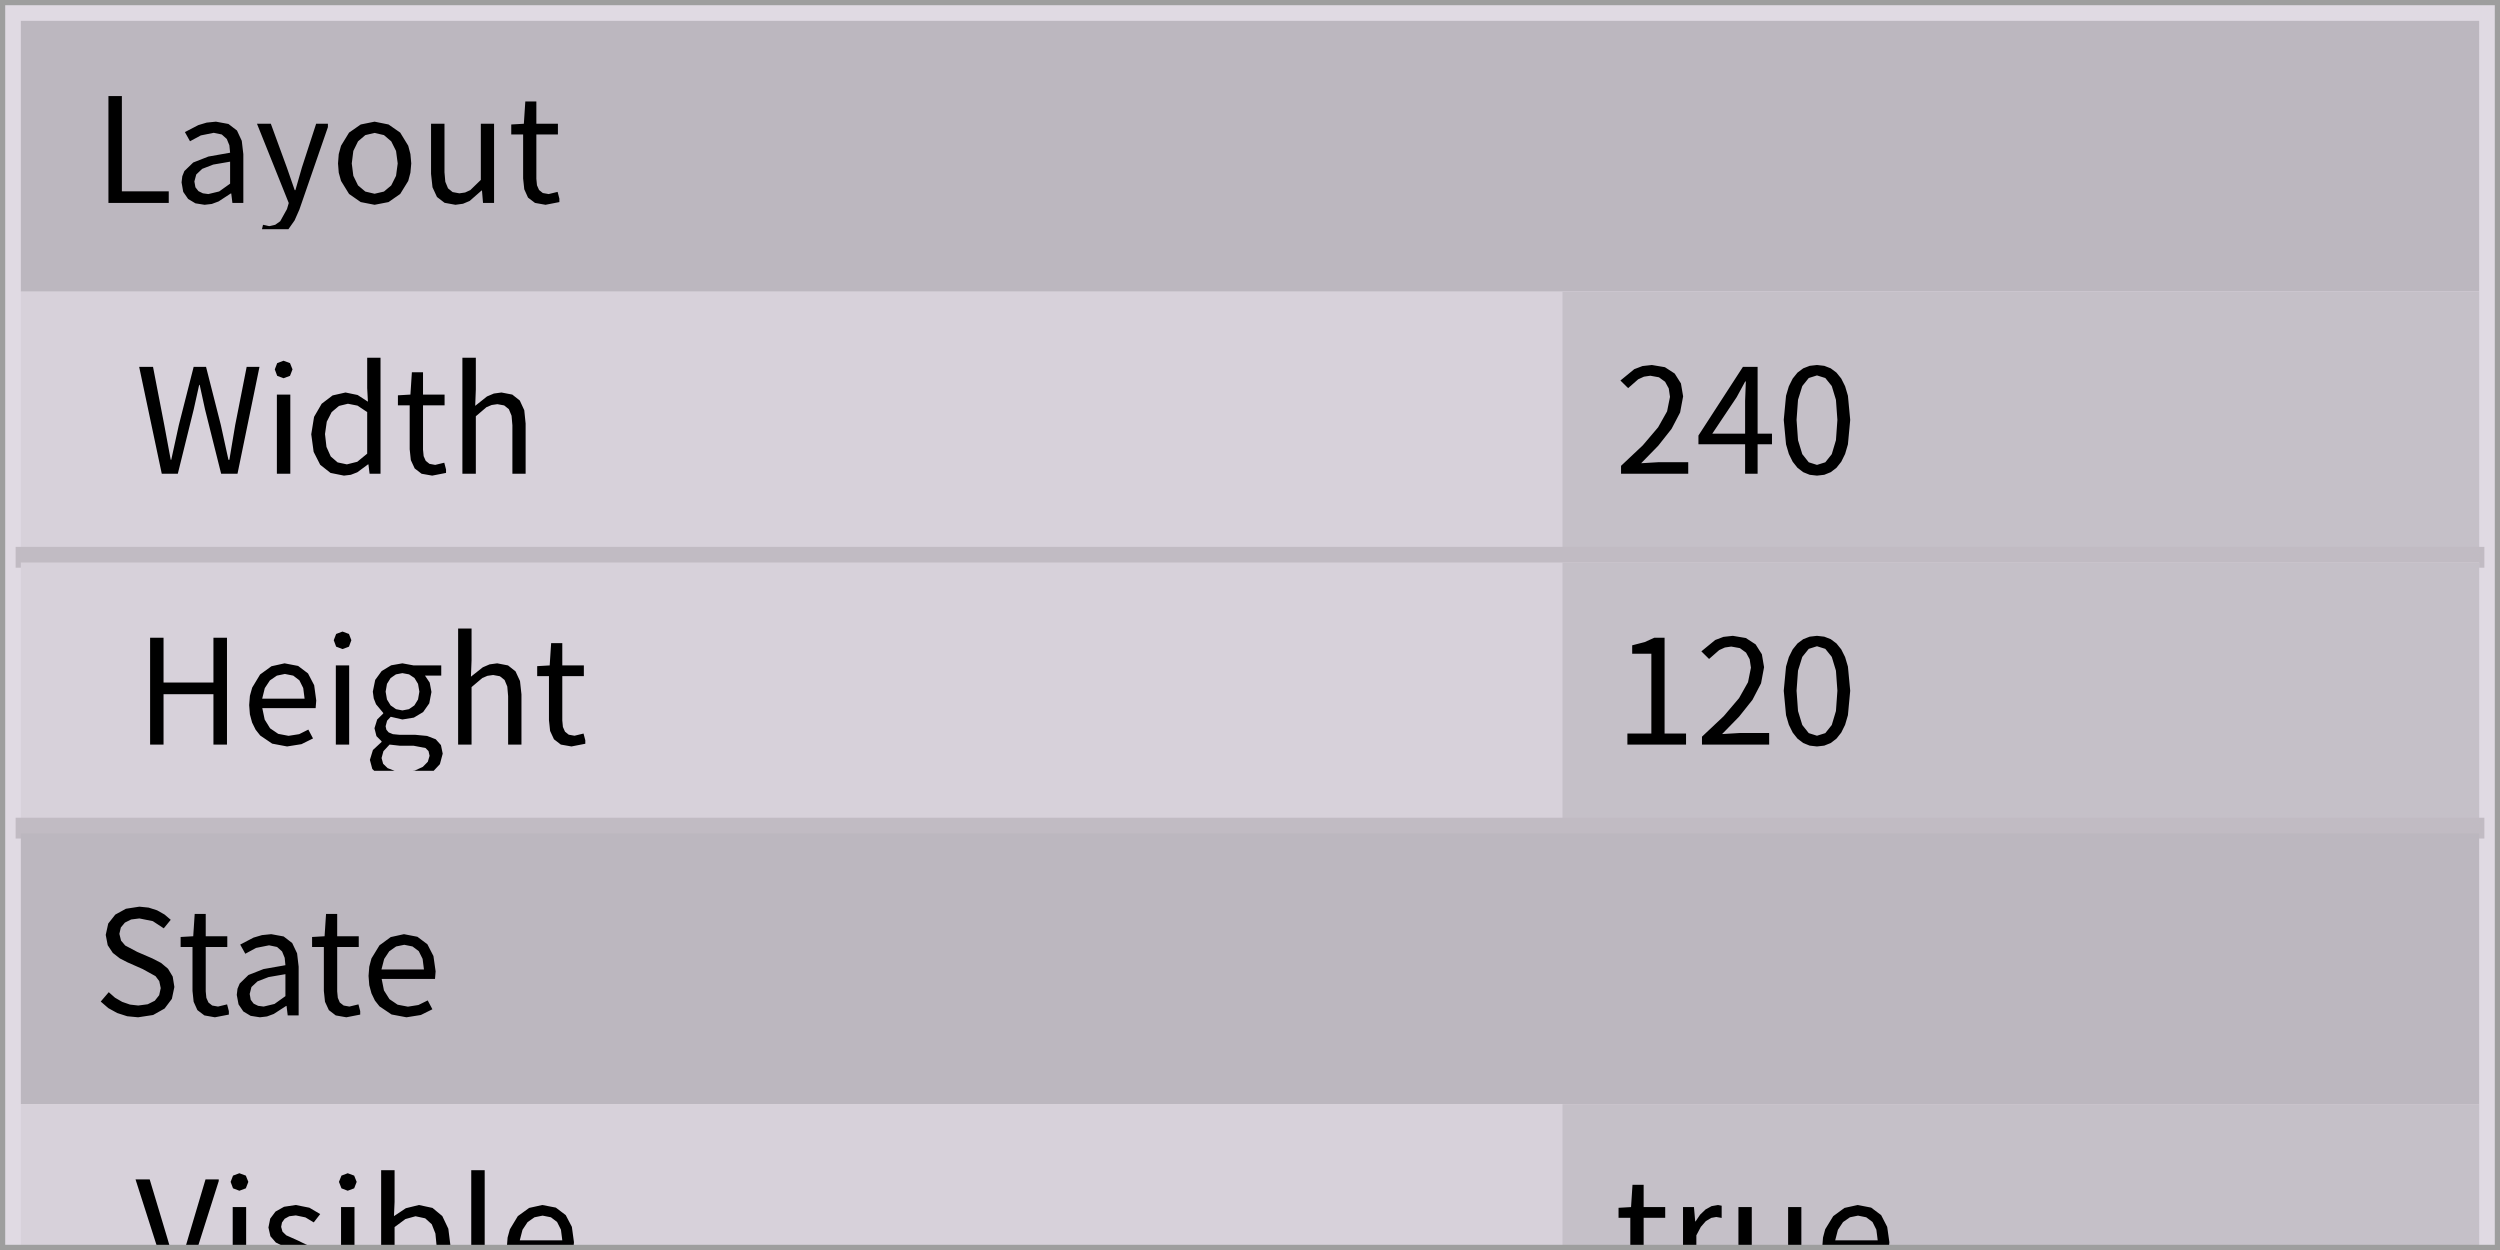
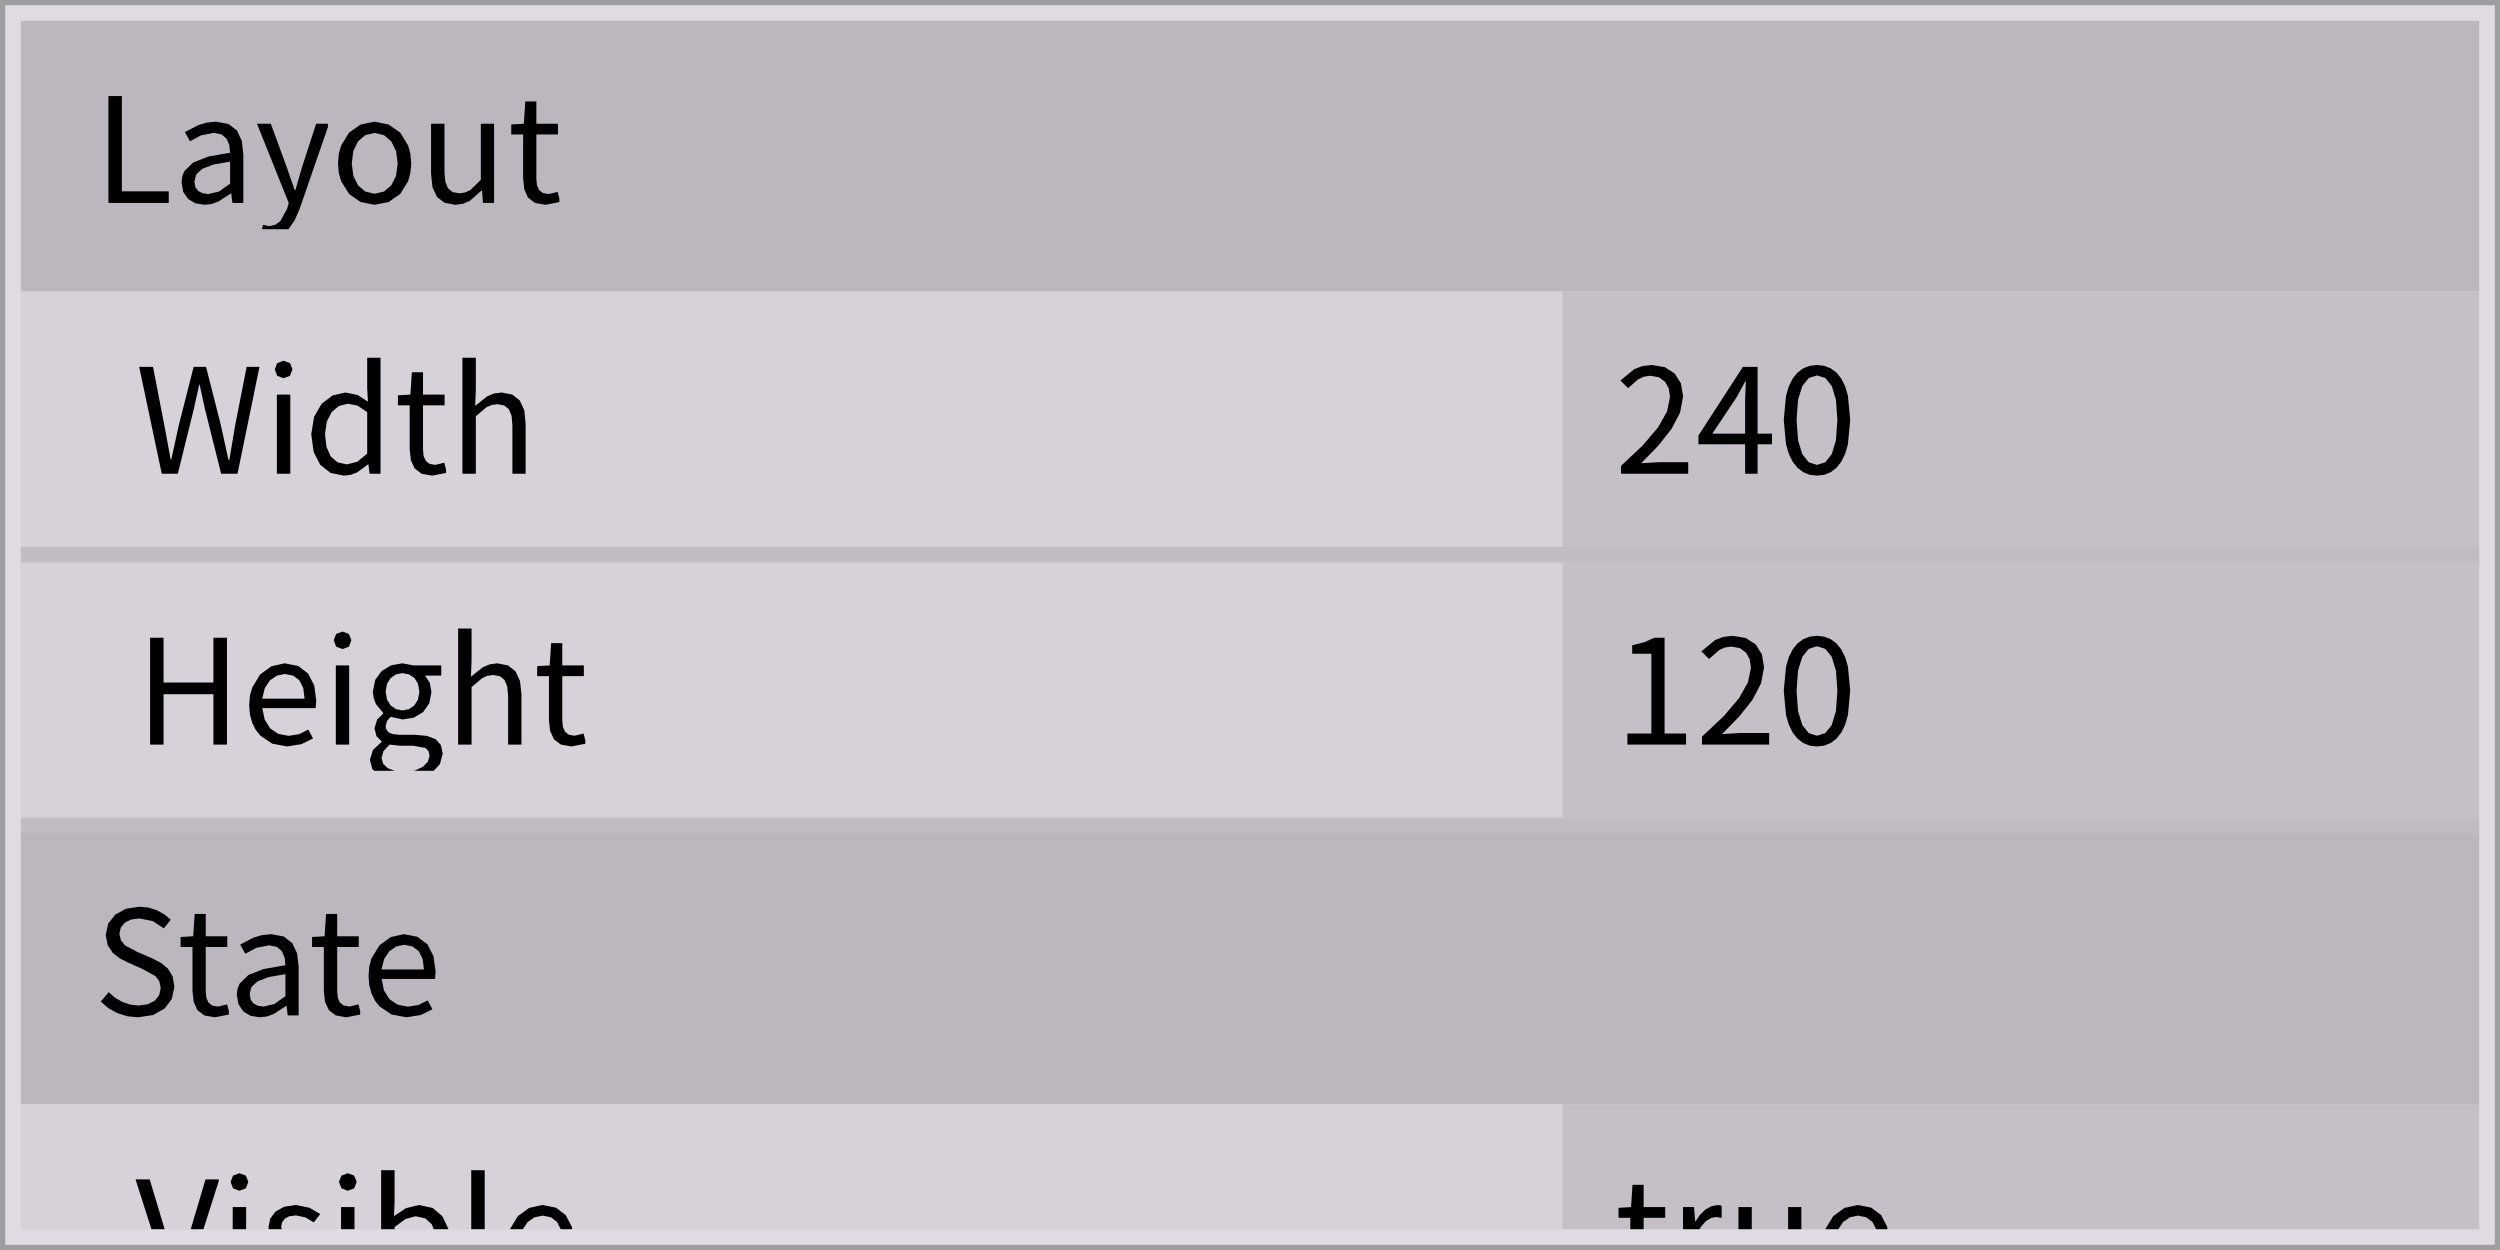
<svg xmlns="http://www.w3.org/2000/svg" width="240" height="120" viewBox="0 0 240 120">
  <rect x="0" y="0" width="240" height="120" fill="rgba(240,240,240,1.00)" />
  <rect x="0" y="0" width="240" height="120" fill="rgba(224,218,227,1.00)" />
-   <rect x="2" y="2" width="236" height="26" fill="rgba(188,183,191,1.00)" />
-   <path d="M11.70 9.22L10.41 9.22L10.41 19.48L16.20 19.48L16.20 18.37L11.70 18.37ZM22.20 18.57L22.31 19.48L23.36 19.48L23.36 14.80L23.21 13.52L22.75 12.53L21.93 11.90L20.73 11.68L19.84 11.77L19.04 12.01L17.75 12.68L18.24 13.56L19.28 13.00L20.52 12.75L21.29 12.91L21.77 13.34L22.02 13.95L22.09 14.66L20.00 15.03L18.55 15.60L17.70 16.42L17.50 16.92L17.43 17.51L17.59 18.42L18.06 19.10L18.76 19.52L19.64 19.66L19.64 19.66L20.33 19.58L20.98 19.34L22.16 18.57ZM18.66 17.42L18.84 16.75L19.41 16.21L20.47 15.80L22.09 15.52L22.09 17.63L21.04 18.38L20.00 18.63L20.00 18.63L19.48 18.56L19.05 18.35L18.76 17.98ZM28.74 20.12L31.48 12.20L31.48 11.88L30.35 11.88L28.98 16.09L28.36 18.25L28.29 18.25L27.54 16.09L26.00 11.88L24.67 11.88L27.72 19.49L27.55 20.07L26.90 21.24L26.42 21.58L25.84 21.71L25.25 21.58L25.15 22.00L27.68 22.00L27.69 22.00L28.28 21.16ZM39.40 16.58L39.48 15.69L39.40 14.79L39.19 13.99L38.42 12.73L37.30 11.95L35.96 11.68L34.63 11.95L33.51 12.73L32.74 13.99L32.52 14.79L32.45 15.69L32.52 16.58L32.74 17.37L33.51 18.62L34.63 19.40L35.96 19.66L35.96 19.66L37.30 19.40L38.42 18.62L39.19 17.37ZM33.77 15.69L33.92 14.49L34.37 13.57L35.07 12.97L35.96 12.76L36.86 12.97L37.56 13.57L38.02 14.49L38.18 15.69L38.02 16.88L37.56 17.80L36.86 18.39L35.96 18.60L35.96 18.60L35.07 18.39L34.37 17.80L33.92 16.88ZM46.27 18.29L46.37 19.48L47.43 19.48L47.43 11.88L46.16 11.88L46.16 17.27L45.15 18.25L44.65 18.48L44.10 18.56L43.45 18.44L43.01 18.08L42.75 17.45L42.67 16.54L42.67 11.88L41.38 11.88L41.38 16.69L41.52 17.98L41.95 18.91L42.68 19.47L43.72 19.66L43.72 19.66L44.45 19.56L45.09 19.29L46.23 18.29ZM52.67 18.63L52.11 18.53L51.75 18.24L51.55 17.79L51.49 17.17L51.49 12.91L53.56 12.91L53.56 11.88L51.49 11.88L51.49 9.74L50.43 9.74L50.29 11.88L49.08 11.95L49.08 12.91L50.22 12.91L50.22 17.13L50.33 18.17L50.69 18.97L51.36 19.48L52.37 19.66L52.37 19.66L53.70 19.40L53.70 19.07L53.53 18.42Z" fill="rgba(0,0,0,1.00)" fill-rule="nonzero" data-text="1" />
-   <rect x="2" y="28" width="236" height="26" fill="rgba(215,209,218,1.00)" />
-   <path d="M19.17 36.95L19.68 39.29L21.23 45.48L22.80 45.48L24.91 35.22L23.68 35.22L22.58 40.80L22.02 44.14L21.93 44.14L21.20 40.80L19.78 35.22L18.59 35.22L17.17 40.80L16.44 44.14L16.39 44.14L15.77 40.80L14.69 35.22L13.36 35.22L15.53 45.48L17.07 45.48L18.60 39.29L19.12 36.95ZM26.58 45.48L27.87 45.48L27.87 37.88L26.58 37.88ZM27.22 34.63L26.61 34.86L26.38 35.46L26.61 36.08L27.22 36.31L27.22 36.31L27.84 36.08L28.08 35.46L27.84 34.86ZM35.37 44.58L35.48 45.48L36.53 45.48L36.53 34.34L35.25 34.34L35.25 37.26L35.32 38.56L34.33 37.92L33.17 37.68L31.93 37.96L30.88 38.76L30.15 40.02L29.88 41.69L30.11 43.38L30.74 44.62L31.73 45.40L33.02 45.66L33.02 45.66L33.68 45.58L34.30 45.34L35.33 44.58ZM31.20 41.67L31.37 40.48L31.84 39.56L32.54 38.97L33.40 38.76L34.32 38.94L35.25 39.56L35.25 43.55L34.30 44.33L33.30 44.58L33.30 44.58L32.41 44.39L31.75 43.82L31.34 42.90ZM41.78 44.63L41.23 44.53L40.87 44.24L40.67 43.79L40.61 43.17L40.61 38.91L42.68 38.91L42.68 37.88L40.61 37.88L40.61 35.74L39.54 35.74L39.40 37.88L38.20 37.95L38.20 38.91L39.33 38.91L39.33 43.13L39.44 44.17L39.81 44.97L40.47 45.48L41.49 45.66L41.49 45.66L42.82 45.40L42.82 45.07L42.65 44.42ZM47.20 38.88L47.75 38.80L48.40 38.92L48.85 39.28L49.11 39.91L49.19 40.83L49.19 45.48L50.46 45.48L50.46 40.66L50.33 39.38L49.90 38.45L49.18 37.88L48.14 37.68L47.41 37.78L46.75 38.06L45.62 38.96L45.68 37.39L45.68 34.34L44.39 34.34L44.39 45.48L45.68 45.48L45.68 39.96L46.70 39.09Z" fill="rgba(0,0,0,1.00)" fill-rule="nonzero" data-text="1" />
-   <rect x="150" y="28" width="88" height="26" fill="rgba(197,192,200,1.00)" />
-   <path d="M157.55 44.47L159.19 42.79L160.47 41.17L161.29 39.60L161.58 38.05L161.37 36.81L160.77 35.86L159.83 35.25L158.58 35.04L157.68 35.14L156.89 35.44L155.56 36.53L156.30 37.26L157.27 36.41L157.82 36.16L158.43 36.07L159.26 36.22L159.85 36.65L160.20 37.29L160.32 38.10L160.04 39.49L159.18 41.02L157.71 42.75L155.62 44.72L155.62 45.48L162.07 45.48L162.07 44.37L159.23 44.37ZM170.11 41.63L168.73 41.63L168.73 35.22L167.32 35.22L163.05 41.81L163.05 42.65L167.53 42.65L167.53 45.48L168.73 45.48L168.73 42.65L170.11 42.65ZM167.60 36.62L167.53 38.48L167.53 41.63L164.38 41.63L166.72 38.13L167.54 36.62ZM176.76 44.33L177.13 43.58L177.40 42.66L177.62 40.31L177.40 37.99L177.13 37.08L176.76 36.34L176.30 35.77L175.75 35.36L175.13 35.12L174.43 35.04L173.73 35.12L173.11 35.36L172.56 35.77L172.10 36.34L171.73 37.08L171.46 37.99L171.24 40.31L171.46 42.66L171.73 43.58L172.10 44.33L172.56 44.91L173.11 45.33L173.73 45.58L174.43 45.66L174.43 45.66L175.13 45.58L175.75 45.33L176.30 44.91ZM172.47 40.31L172.61 38.38L173.02 37.06L173.64 36.29L174.43 36.04L175.23 36.29L175.85 37.06L176.25 38.38L176.39 40.31L176.25 42.26L175.85 43.60L175.23 44.38L174.43 44.63L174.43 44.63L173.64 44.38L173.02 43.60L172.61 42.26Z" fill="rgba(0,0,0,1.00)" fill-rule="nonzero" data-text="1" />
-   <rect x="2" y="53" width="236" height="1" fill="none" stroke="rgba(193,187,195,1.00)" stroke-width="1" />
-   <rect x="2" y="54" width="236" height="26" fill="rgba(215,209,218,1.00)" />
-   <path d="M20.49 71.48L21.79 71.48L21.79 61.22L20.49 61.22L20.49 65.52L15.70 65.52L15.70 61.22L14.41 61.22L14.41 71.48L15.70 71.48L15.70 66.64L20.49 66.64ZM28.72 70.48L27.70 70.64L26.71 70.45L25.93 69.92L25.41 69.08L25.18 67.98L30.30 67.98L30.36 67.25L30.16 65.78L29.57 64.65L28.62 63.93L27.32 63.68L26.06 63.96L24.97 64.75L24.21 66.01L23.99 66.80L23.92 67.69L23.99 68.58L24.20 69.36L24.54 70.05L24.98 70.61L26.13 71.39L27.56 71.66L27.56 71.66L28.94 71.44L30.05 70.89L29.60 70.04ZM27.35 64.70L28.15 64.86L28.74 65.31L29.11 66.05L29.24 67.07L25.17 67.07L25.42 66.06L25.91 65.32L26.58 64.86ZM32.24 71.48L33.52 71.48L33.52 63.88L32.24 63.88ZM32.88 60.63L32.27 60.86L32.04 61.46L32.27 62.08L32.88 62.31L32.88 62.31L33.50 62.08L33.73 61.46L33.50 60.86ZM42.50 72.35L42.33 71.53L41.83 70.97L41.00 70.65L39.85 70.54L38.35 70.54L37.72 70.48L37.31 70.31L37.09 70.05L37.02 69.72L37.16 69.19L37.51 68.81L38.63 69.07L39.73 68.89L40.62 68.36L41.21 67.52L41.42 66.43L41.25 65.53L40.80 64.86L42.36 64.86L42.36 63.88L39.71 63.88L38.63 63.68L37.55 63.87L36.64 64.42L36.02 65.27L35.79 66.40L35.88 67.05L36.10 67.61L36.79 68.44L36.79 68.50L36.21 69.07L35.95 69.91L36.14 70.67L36.63 71.16L36.63 71.23L35.80 72.00L35.51 72.95L35.74 73.82L35.93 74.00L41.63 74.00L42.23 73.36ZM37.02 66.40L37.15 65.65L37.50 65.09L38.01 64.74L38.63 64.62L39.27 64.74L39.79 65.09L40.13 65.65L40.26 66.40L40.13 67.15L39.78 67.72L39.26 68.08L38.63 68.20L38.63 68.20L38.02 68.08L37.50 67.72L37.15 67.15ZM36.63 72.77L36.81 72.11L37.40 71.48L38.38 71.59L39.70 71.59L40.85 71.81L41.14 72.11L41.24 72.56L41.07 73.13L40.59 73.62L39.83 73.97L39.58 74.00L37.89 74.00L37.21 73.74L36.78 73.32ZM46.79 64.88L47.34 64.80L47.99 64.92L48.44 65.28L48.70 65.91L48.78 66.83L48.78 71.48L50.06 71.48L50.06 66.66L49.92 65.38L49.49 64.45L48.77 63.88L47.73 63.68L47.00 63.78L46.35 64.06L45.21 64.96L45.27 63.39L45.27 60.34L43.98 60.34L43.98 71.48L45.27 71.48L45.27 65.96L46.30 65.09ZM55.15 70.63L54.60 70.53L54.24 70.24L54.04 69.79L53.98 69.17L53.98 64.91L56.05 64.91L56.05 63.88L53.98 63.88L53.98 61.74L52.91 61.74L52.77 63.88L51.57 63.95L51.57 64.91L52.70 64.91L52.70 69.13L52.81 70.17L53.18 70.97L53.84 71.48L54.86 71.66L54.86 71.66L56.19 71.40L56.19 71.07L56.02 70.42Z" fill="rgba(0,0,0,1.00)" fill-rule="nonzero" data-text="1" />
-   <rect x="150" y="54" width="88" height="26" fill="rgba(197,192,200,1.00)" />
-   <path d="M159.80 61.22L158.82 61.22L157.89 61.64L156.69 61.95L156.69 62.76L158.53 62.76L158.53 70.42L156.23 70.42L156.23 71.48L161.86 71.48L161.86 70.42L159.80 70.42ZM165.32 70.47L166.96 68.79L168.24 67.18L169.06 65.60L169.35 64.05L169.14 62.81L168.54 61.86L167.60 61.25L166.35 61.04L165.45 61.14L164.66 61.44L163.33 62.53L164.07 63.26L165.04 62.41L165.59 62.16L166.20 62.07L167.03 62.22L167.62 62.65L167.97 63.29L168.09 64.10L167.81 65.49L166.95 67.02L165.48 68.75L163.39 70.72L163.39 71.48L169.84 71.48L169.84 70.37L167.00 70.37ZM176.76 70.33L177.13 69.58L177.40 68.66L177.62 66.31L177.40 63.99L177.13 63.08L176.76 62.34L176.30 61.77L175.75 61.36L175.13 61.12L174.43 61.04L173.73 61.12L173.11 61.36L172.56 61.77L172.10 62.34L171.73 63.08L171.46 63.99L171.24 66.31L171.46 68.66L171.73 69.58L172.10 70.33L172.56 70.91L173.11 71.33L173.73 71.58L174.43 71.66L174.43 71.66L175.13 71.58L175.75 71.33L176.30 70.91ZM172.47 66.31L172.61 64.38L173.02 63.06L173.64 62.29L174.43 62.04L175.23 62.29L175.85 63.06L176.25 64.38L176.39 66.31L176.25 68.26L175.85 69.60L175.23 70.38L174.43 70.63L174.43 70.63L173.64 70.38L173.02 69.60L172.61 68.26Z" fill="rgba(0,0,0,1.00)" fill-rule="nonzero" data-text="1" />
-   <rect x="2" y="79" width="236" height="1" fill="none" stroke="rgba(193,187,195,1.00)" stroke-width="1" />
-   <rect x="2" y="80" width="236" height="26" fill="rgba(188,183,191,1.00)" />
-   <path d="M16.74 94.75L16.58 93.75L16.13 93.00L15.46 92.44L14.63 92.01L13.17 91.38L12.02 90.77L11.62 90.30L11.46 89.65L11.60 89.04L11.99 88.57L12.59 88.27L13.38 88.17L14.67 88.43L15.72 89.12L16.39 88.30L15.79 87.79L15.08 87.39L14.27 87.13L13.38 87.04L12.09 87.24L11.07 87.80L10.39 88.66L10.15 89.75L10.34 90.74L10.83 91.48L11.51 92.01L12.23 92.38L13.70 93.03L14.93 93.71L15.29 94.19L15.43 94.86L15.28 95.54L14.86 96.07L14.18 96.41L13.27 96.53L12.48 96.44L11.73 96.18L11.04 95.78L10.44 95.25L9.67 96.15L10.40 96.78L11.25 97.25L12.21 97.56L13.26 97.66L13.26 97.66L14.70 97.44L15.80 96.82L16.50 95.89ZM20.93 96.63L20.37 96.53L20.01 96.24L19.81 95.79L19.75 95.17L19.75 90.91L21.82 90.91L21.82 89.88L19.75 89.88L19.75 87.74L18.69 87.74L18.55 89.88L17.34 89.95L17.34 90.91L18.48 90.91L18.48 95.13L18.59 96.17L18.95 96.97L19.62 97.48L20.63 97.66L20.63 97.66L21.97 97.40L21.97 97.07L21.80 96.42ZM27.51 96.57L27.62 97.48L28.67 97.48L28.67 92.80L28.52 91.52L28.05 90.53L27.23 89.90L26.04 89.68L25.15 89.77L24.34 90.01L23.06 90.68L23.55 91.56L24.58 91.00L25.83 90.75L26.60 90.91L27.08 91.34L27.33 91.95L27.40 92.66L25.30 93.03L23.85 93.60L23.01 94.42L22.80 94.92L22.73 95.51L22.90 96.42L23.36 97.10L24.06 97.52L24.95 97.66L24.95 97.66L25.63 97.58L26.28 97.34L27.47 96.57ZM23.97 95.42L24.14 94.75L24.72 94.21L25.78 93.80L27.40 93.52L27.40 95.63L26.35 96.38L25.31 96.63L25.31 96.63L24.78 96.56L24.35 96.35L24.07 95.98ZM33.54 96.63L32.99 96.53L32.62 96.24L32.43 95.79L32.37 95.17L32.37 90.91L34.44 90.91L34.44 89.88L32.37 89.88L32.37 87.74L31.30 87.74L31.16 89.88L29.96 89.95L29.96 90.91L31.09 90.91L31.09 95.13L31.20 96.17L31.57 96.97L32.23 97.48L33.25 97.66L33.25 97.66L34.58 97.40L34.58 97.07L34.41 96.42ZM40.17 96.48L39.16 96.64L38.17 96.45L37.39 95.92L36.86 95.08L36.64 93.98L41.76 93.98L41.82 93.25L41.61 91.78L41.03 90.65L40.07 89.93L38.78 89.68L37.51 89.96L36.43 90.75L35.66 92.01L35.45 92.80L35.38 93.69L35.45 94.58L35.66 95.36L35.99 96.05L36.43 96.61L37.59 97.39L39.02 97.66L39.02 97.66L40.40 97.44L41.51 96.89L41.06 96.04ZM38.81 90.70L39.60 90.86L40.20 91.31L40.57 92.05L40.70 93.07L36.62 93.07L36.88 92.06L37.37 91.32L38.03 90.86Z" fill="rgba(0,0,0,1.00)" fill-rule="nonzero" data-text="1" />
-   <rect x="2" y="106" width="236" height="26" fill="rgba(215,209,218,1.00)" />
-   <path d="M19.73 113.22L18.08 118.78L17.09 122.16L17.03 122.16L16.04 118.78L14.37 113.22L13.01 113.22L16.29 123.48L17.79 123.48L21.00 113.38L21.00 113.22ZM22.34 123.48L23.63 123.48L23.63 115.88L22.34 115.88ZM22.98 112.63L22.37 112.86L22.14 113.46L22.37 114.08L22.98 114.31L22.98 114.31L23.60 114.08L23.84 113.46L23.60 112.86ZM30.93 121.41L30.73 120.50L30.19 119.87L28.62 119.10L27.48 118.59L27.12 118.24L26.99 117.78L27.07 117.36L27.33 117.00L27.77 116.76L28.40 116.68L29.32 116.87L30.12 117.35L30.74 116.55L29.70 115.94L28.39 115.68L27.27 115.85L26.45 116.31L25.94 116.99L25.77 117.84L25.96 118.68L26.48 119.28L27.98 120.04L29.16 120.58L29.56 120.97L29.72 121.48L29.62 121.94L29.34 122.32L28.88 122.57L28.22 122.67L27.00 122.42L25.96 121.76L25.35 122.61L26.63 123.36L28.18 123.66L28.18 123.66L29.36 123.48L30.23 123.00L30.76 122.28ZM32.74 123.48L34.03 123.48L34.03 115.88L32.74 115.88ZM33.38 112.63L32.78 112.86L32.54 113.46L32.78 114.08L33.38 114.31L33.38 114.31L34.00 114.08L34.24 113.46L34.00 112.86ZM43.24 119.56L43.04 117.96L42.46 116.74L41.52 115.96L40.22 115.68L38.96 115.99L37.82 116.75L37.88 115.39L37.88 112.34L36.59 112.34L36.59 123.48L37.61 123.48L37.72 122.70L37.78 122.70L38.84 123.40L39.94 123.66L39.94 123.66L41.18 123.39L42.24 122.59L42.97 121.30ZM38.92 117.03L39.89 116.76L40.82 116.96L41.45 117.53L41.80 118.42L41.91 119.57L41.75 120.84L41.29 121.78L40.60 122.38L39.73 122.58L39.73 122.58L38.86 122.41L37.88 121.80L37.88 117.80ZM46.63 122.47L46.53 122.05L46.53 112.34L45.24 112.34L45.24 121.97L45.32 122.69L45.56 123.22L45.97 123.55L46.59 123.66L46.59 123.66L47.33 123.55L47.15 122.57L46.88 122.60ZM53.45 122.48L52.44 122.64L51.45 122.45L50.67 121.92L50.14 121.08L49.92 119.98L55.04 119.98L55.10 119.25L54.90 117.78L54.31 116.65L53.36 115.93L52.06 115.68L50.80 115.96L49.71 116.75L48.95 118.01L48.73 118.80L48.66 119.69L48.73 120.58L48.94 121.36L49.27 122.05L49.72 122.61L50.87 123.39L52.30 123.66L52.30 123.66L53.68 123.44L54.79 122.89L54.34 122.04ZM52.09 116.70L52.89 116.86L53.48 117.31L53.85 118.05L53.98 119.07L49.90 119.07L50.16 118.06L50.65 117.32L51.31 116.86Z" fill="rgba(0,0,0,1.00)" fill-rule="nonzero" data-text="1" />
-   <rect x="150" y="106" width="88" height="26" fill="rgba(197,192,200,1.00)" />
-   <path d="M158.96 122.63L158.41 122.53L158.04 122.24L157.85 121.79L157.79 121.17L157.79 116.91L159.86 116.91L159.86 115.88L157.79 115.88L157.79 113.74L156.72 113.74L156.58 115.88L155.38 115.95L155.38 116.91L156.51 116.91L156.51 121.13L156.62 122.17L156.99 122.97L157.65 123.48L158.67 123.66L158.67 123.66L160.00 123.40L160.00 123.07L159.83 122.42ZM163.76 117.23L164.27 116.92L164.76 116.83L165.28 116.92L165.28 115.75L164.93 115.68L164.31 115.79L163.73 116.11L163.21 116.61L162.77 117.26L162.74 117.26L162.62 115.88L161.57 115.88L161.57 123.48L162.85 123.48L162.85 118.59L163.28 117.78ZM171.77 122.29L171.87 123.48L172.93 123.48L172.93 115.88L171.66 115.88L171.66 121.27L170.65 122.25L170.15 122.48L169.60 122.56L168.95 122.44L168.51 122.08L168.26 121.45L168.17 120.54L168.17 115.88L166.89 115.88L166.89 120.69L167.02 121.98L167.45 122.91L168.18 123.47L169.22 123.66L169.22 123.66L169.95 123.56L170.60 123.29L171.73 122.29ZM179.73 122.48L178.72 122.64L177.73 122.45L176.95 121.92L176.42 121.08L176.20 119.98L181.32 119.98L181.38 119.25L181.17 117.78L180.59 116.65L179.63 115.93L178.34 115.68L177.07 115.96L175.99 116.75L175.22 118.01L175.01 118.80L174.94 119.69L175.01 120.58L175.22 121.36L175.55 122.05L175.99 122.61L177.15 123.39L178.58 123.66L178.58 123.66L179.96 123.44L181.07 122.89L180.62 122.04ZM178.37 116.70L179.16 116.86L179.76 117.31L180.13 118.05L180.26 119.07L176.18 119.07L176.44 118.06L176.93 117.32L177.59 116.86Z" fill="rgba(0,0,0,1.00)" fill-rule="nonzero" data-text="1" />
-   <rect x="2" y="131" width="236" height="1" fill="none" stroke="rgba(193,187,195,1.00)" stroke-width="1" />
+   <clipPath id="clip_0">
+     <rect x="2" y="2" width="236" height="116" />
+   </clipPath>
+   <g clip-path="url(#clip_0)">
+     <rect x="2" y="2" width="236" height="26" fill="rgba(188,183,191,1.00)" />
+     <path d="M11.70 9.22L10.41 9.22L10.41 19.48L16.20 19.48L16.20 18.37L11.70 18.37ZM22.20 18.57L22.31 19.48L23.36 19.48L23.36 14.80L23.21 13.52L22.75 12.53L21.93 11.90L20.73 11.68L19.84 11.77L19.04 12.01L17.75 12.68L18.24 13.56L19.28 13.00L20.52 12.75L21.29 12.91L21.77 13.34L22.02 13.95L22.09 14.66L20.00 15.03L18.55 15.60L17.70 16.42L17.50 16.92L17.43 17.51L17.59 18.42L18.06 19.10L18.76 19.52L19.64 19.66L19.64 19.66L20.33 19.58L20.98 19.34L22.16 18.57ZM18.66 17.42L18.84 16.75L19.41 16.21L20.47 15.80L22.09 15.52L22.09 17.63L21.04 18.38L20.00 18.63L20.00 18.63L19.48 18.56L19.05 18.35L18.76 17.98ZM28.74 20.12L31.48 12.20L31.48 11.88L30.35 11.88L28.98 16.09L28.36 18.25L28.29 18.25L27.54 16.09L26.00 11.88L24.67 11.88L27.72 19.49L27.55 20.07L26.90 21.24L26.42 21.58L25.84 21.71L25.25 21.58L25.15 22.00L27.68 22.00L27.69 22.00L28.28 21.16ZM39.40 16.58L39.48 15.69L39.40 14.79L39.19 13.99L38.42 12.73L37.30 11.95L35.96 11.68L34.63 11.95L33.51 12.73L32.74 13.99L32.52 14.79L32.45 15.69L32.52 16.58L32.74 17.37L33.51 18.62L34.63 19.40L35.96 19.66L35.96 19.66L37.30 19.40L38.42 18.62L39.19 17.37ZM33.77 15.69L33.92 14.49L34.37 13.57L35.07 12.97L35.96 12.76L36.86 12.97L37.56 13.57L38.02 14.49L38.18 15.69L38.02 16.88L37.56 17.80L36.86 18.39L35.96 18.60L35.96 18.60L35.07 18.39L34.37 17.80L33.92 16.88ZM46.27 18.29L46.37 19.48L47.43 19.48L47.43 11.88L46.16 11.88L46.16 17.27L45.15 18.25L44.65 18.48L44.10 18.56L43.45 18.44L43.01 18.08L42.75 17.45L42.67 16.54L42.67 11.88L41.38 11.88L41.38 16.69L41.52 17.98L41.95 18.91L42.68 19.47L43.72 19.66L43.72 19.66L44.45 19.56L45.09 19.29L46.23 18.29ZM52.67 18.63L52.11 18.53L51.75 18.24L51.55 17.79L51.49 17.17L51.49 12.91L53.56 12.91L53.56 11.88L51.49 11.88L51.49 9.74L50.43 9.74L50.29 11.88L49.08 11.95L49.08 12.91L50.22 12.91L50.22 17.13L50.33 18.17L50.69 18.97L51.36 19.48L52.37 19.66L52.37 19.66L53.70 19.40L53.70 19.07L53.53 18.42Z" fill="rgba(0,0,0,1.00)" fill-rule="nonzero" data-text="1" />
+     <rect x="2" y="28" width="236" height="26" fill="rgba(215,209,218,1.00)" />
+     <path d="M19.17 36.95L19.68 39.29L21.23 45.48L22.80 45.48L24.91 35.22L23.68 35.22L22.58 40.80L22.02 44.14L21.93 44.14L21.20 40.80L19.78 35.22L18.59 35.22L17.17 40.80L16.44 44.14L16.39 44.14L15.77 40.80L14.69 35.22L13.36 35.22L15.53 45.48L17.07 45.48L18.60 39.29L19.12 36.95ZM26.58 45.48L27.87 45.48L27.87 37.88L26.58 37.88ZM27.22 34.63L26.61 34.86L26.38 35.46L26.61 36.08L27.22 36.31L27.22 36.31L27.84 36.08L28.08 35.46L27.84 34.86ZM35.37 44.58L35.48 45.48L36.53 45.48L36.53 34.34L35.25 34.34L35.25 37.26L35.32 38.56L34.33 37.92L33.17 37.68L31.93 37.96L30.88 38.76L30.15 40.02L29.88 41.69L30.11 43.38L30.74 44.62L31.73 45.40L33.02 45.66L33.02 45.66L33.68 45.58L34.30 45.34L35.33 44.58ZM31.20 41.67L31.37 40.48L31.84 39.56L32.54 38.97L33.40 38.76L34.32 38.94L35.25 39.56L35.25 43.55L34.30 44.33L33.30 44.58L33.30 44.58L32.41 44.39L31.75 43.82L31.34 42.90ZM41.78 44.63L41.23 44.53L40.87 44.24L40.67 43.79L40.61 43.17L40.61 38.91L42.68 38.91L42.68 37.88L40.61 37.88L40.61 35.74L39.54 35.74L39.40 37.88L38.20 37.95L38.20 38.91L39.33 38.91L39.33 43.13L39.44 44.17L39.81 44.97L40.47 45.48L41.49 45.66L41.49 45.66L42.82 45.40L42.82 45.07L42.65 44.42ZM47.20 38.88L47.75 38.80L48.40 38.92L48.85 39.28L49.11 39.91L49.19 40.83L49.19 45.48L50.46 45.48L50.46 40.66L50.33 39.38L49.90 38.45L49.18 37.88L48.14 37.68L47.41 37.78L46.75 38.06L45.62 38.96L45.68 37.39L45.68 34.34L44.39 34.34L44.39 45.48L45.68 45.48L45.68 39.96L46.70 39.09Z" fill="rgba(0,0,0,1.00)" fill-rule="nonzero" data-text="1" />
+     <rect x="150" y="28" width="88" height="26" fill="rgba(197,192,200,1.00)" />
+     <path d="M157.55 44.47L159.19 42.79L160.47 41.17L161.29 39.60L161.58 38.05L161.37 36.81L160.77 35.86L159.83 35.25L158.58 35.04L157.68 35.14L156.89 35.44L155.56 36.53L156.30 37.26L157.27 36.41L157.82 36.16L158.43 36.07L159.26 36.22L159.85 36.65L160.20 37.29L160.32 38.10L160.04 39.49L159.18 41.02L157.71 42.75L155.62 44.72L155.62 45.48L162.07 45.48L162.07 44.37L159.23 44.37ZM170.11 41.63L168.73 41.63L168.73 35.22L167.32 35.22L163.05 41.81L163.05 42.65L167.53 42.65L167.53 45.48L168.73 45.48L168.73 42.65L170.11 42.65ZM167.60 36.62L167.53 38.48L167.53 41.63L164.38 41.63L166.72 38.13L167.54 36.62ZM176.76 44.33L177.13 43.58L177.40 42.66L177.62 40.31L177.40 37.99L177.13 37.08L176.76 36.34L176.30 35.77L175.75 35.36L175.13 35.12L174.43 35.04L173.73 35.12L173.11 35.36L172.56 35.77L172.10 36.34L171.73 37.08L171.46 37.99L171.24 40.31L171.46 42.66L171.73 43.58L172.10 44.33L172.56 44.91L173.11 45.33L173.73 45.58L174.43 45.66L174.43 45.66L175.13 45.58L175.75 45.33L176.30 44.91ZM172.47 40.31L172.61 38.38L173.02 37.06L173.64 36.29L174.43 36.04L175.23 36.29L175.85 37.06L176.25 38.38L176.39 40.31L176.25 42.26L175.85 43.60L175.23 44.38L174.43 44.63L174.43 44.63L173.64 44.38L173.02 43.60L172.61 42.26Z" fill="rgba(0,0,0,1.00)" fill-rule="nonzero" data-text="1" />
+     <rect x="2" y="53" width="236" height="1" fill="none" stroke="rgba(193,187,195,1.00)" stroke-width="1" />
+     <rect x="2" y="54" width="236" height="26" fill="rgba(215,209,218,1.00)" />
+     <path d="M20.49 71.48L21.79 71.48L21.79 61.22L20.49 61.22L20.49 65.52L15.70 65.52L15.70 61.22L14.41 61.22L14.41 71.48L15.70 71.48L15.70 66.64L20.49 66.64ZM28.72 70.48L27.70 70.64L26.71 70.45L25.93 69.92L25.41 69.08L25.18 67.98L30.30 67.98L30.36 67.25L30.16 65.78L29.57 64.65L28.62 63.93L27.32 63.68L26.06 63.96L24.97 64.75L24.21 66.01L23.99 66.80L23.92 67.69L23.99 68.58L24.20 69.36L24.54 70.05L24.98 70.61L26.13 71.39L27.56 71.66L27.56 71.66L28.94 71.44L30.05 70.89L29.60 70.04ZM27.35 64.70L28.15 64.86L28.74 65.31L29.11 66.05L29.24 67.07L25.17 67.07L25.42 66.06L25.91 65.32L26.58 64.86ZM32.24 71.48L33.52 71.48L33.52 63.88L32.24 63.88ZM32.88 60.63L32.27 60.86L32.04 61.46L32.27 62.08L32.88 62.31L32.88 62.31L33.50 62.08L33.73 61.46L33.50 60.86ZM42.50 72.35L42.33 71.53L41.83 70.97L41.00 70.65L39.85 70.54L38.35 70.54L37.72 70.48L37.31 70.31L37.09 70.05L37.02 69.72L37.16 69.19L37.51 68.81L38.63 69.07L39.73 68.89L40.62 68.36L41.21 67.52L41.42 66.43L41.25 65.53L40.80 64.86L42.36 64.86L42.36 63.88L39.71 63.88L38.63 63.68L37.55 63.87L36.64 64.42L36.02 65.27L35.79 66.40L35.88 67.05L36.10 67.61L36.79 68.44L36.79 68.50L36.21 69.07L35.95 69.91L36.14 70.67L36.63 71.16L36.63 71.23L35.80 72.00L35.51 72.95L35.74 73.82L35.93 74.00L41.63 74.00L42.23 73.36ZM37.02 66.40L37.15 65.65L37.50 65.09L38.01 64.74L38.63 64.62L39.27 64.74L39.79 65.09L40.13 65.65L40.26 66.40L40.13 67.15L39.78 67.72L39.26 68.08L38.63 68.20L38.63 68.20L38.02 68.08L37.50 67.72L37.15 67.15ZM36.63 72.77L36.81 72.11L37.40 71.48L38.38 71.59L39.70 71.59L40.85 71.81L41.14 72.11L41.24 72.56L41.07 73.13L40.59 73.62L39.83 73.97L39.58 74.00L37.89 74.00L37.21 73.74L36.78 73.32ZM46.79 64.88L47.34 64.80L47.99 64.92L48.44 65.28L48.70 65.91L48.78 66.83L48.78 71.48L50.06 71.48L50.06 66.66L49.92 65.38L49.49 64.45L48.77 63.88L47.73 63.68L47.00 63.78L46.35 64.06L45.21 64.96L45.27 63.39L45.27 60.34L43.98 60.34L43.98 71.48L45.27 71.48L45.27 65.96L46.30 65.09ZM55.15 70.63L54.60 70.53L54.24 70.24L54.04 69.79L53.98 69.17L53.98 64.91L56.05 64.91L56.05 63.88L53.98 63.88L53.98 61.74L52.91 61.74L52.77 63.88L51.57 63.95L51.57 64.91L52.70 64.91L52.70 69.13L52.81 70.17L53.18 70.97L53.84 71.48L54.86 71.66L54.86 71.66L56.19 71.40L56.19 71.07L56.02 70.42Z" fill="rgba(0,0,0,1.00)" fill-rule="nonzero" data-text="1" />
+     <rect x="150" y="54" width="88" height="26" fill="rgba(197,192,200,1.00)" />
+     <path d="M159.80 61.22L158.82 61.22L157.89 61.64L156.69 61.95L156.69 62.76L158.53 62.76L158.53 70.42L156.23 70.42L156.23 71.48L161.86 71.48L161.86 70.42L159.80 70.42ZM165.32 70.47L166.96 68.79L168.24 67.18L169.06 65.60L169.35 64.05L169.14 62.81L168.54 61.86L167.60 61.25L166.35 61.04L165.45 61.14L164.66 61.44L163.33 62.53L164.07 63.26L165.04 62.41L165.59 62.16L166.20 62.07L167.03 62.22L167.62 62.65L167.97 63.29L168.09 64.10L167.81 65.49L166.95 67.02L165.48 68.75L163.39 70.72L163.39 71.48L169.84 71.48L169.84 70.37L167.00 70.37ZM176.76 70.33L177.13 69.58L177.40 68.66L177.62 66.31L177.40 63.99L177.13 63.08L176.76 62.34L176.30 61.77L175.75 61.36L175.13 61.12L174.43 61.04L173.73 61.12L173.11 61.36L172.56 61.77L172.10 62.34L171.73 63.08L171.46 63.99L171.24 66.31L171.46 68.66L171.73 69.58L172.10 70.33L172.56 70.91L173.11 71.33L173.73 71.58L174.43 71.66L174.43 71.66L175.13 71.58L175.75 71.33L176.30 70.91ZM172.47 66.31L172.61 64.38L173.02 63.06L173.64 62.29L174.43 62.04L175.23 62.29L175.85 63.06L176.25 64.38L176.39 66.31L176.25 68.26L175.85 69.60L175.23 70.38L174.43 70.63L174.43 70.63L173.64 70.38L173.02 69.60L172.61 68.26Z" fill="rgba(0,0,0,1.00)" fill-rule="nonzero" data-text="1" />
+     <rect x="2" y="79" width="236" height="1" fill="none" stroke="rgba(193,187,195,1.00)" stroke-width="1" />
+     <rect x="2" y="80" width="236" height="26" fill="rgba(188,183,191,1.00)" />
+     <path d="M16.74 94.75L16.58 93.75L16.13 93.00L15.46 92.44L14.63 92.01L13.17 91.38L12.02 90.77L11.62 90.30L11.46 89.65L11.60 89.04L11.99 88.57L12.59 88.27L13.38 88.17L14.67 88.43L15.72 89.12L16.39 88.30L15.79 87.79L15.08 87.39L14.27 87.13L13.38 87.04L12.09 87.24L11.07 87.80L10.39 88.66L10.15 89.75L10.34 90.74L10.83 91.48L11.51 92.01L12.23 92.38L13.70 93.03L14.93 93.71L15.29 94.19L15.43 94.86L15.28 95.54L14.86 96.07L14.18 96.41L13.27 96.53L12.48 96.44L11.73 96.18L11.04 95.78L10.44 95.25L9.67 96.15L10.40 96.78L11.25 97.25L12.21 97.56L13.26 97.66L13.26 97.66L14.70 97.44L15.80 96.82L16.50 95.89ZM20.93 96.63L20.37 96.53L20.01 96.24L19.81 95.79L19.75 95.17L19.75 90.91L21.82 90.91L21.82 89.88L19.75 89.88L19.75 87.74L18.69 87.74L18.55 89.88L17.34 89.95L17.34 90.91L18.48 90.91L18.48 95.13L18.59 96.17L18.95 96.97L19.62 97.48L20.63 97.66L20.63 97.66L21.97 97.40L21.97 97.07L21.80 96.42ZM27.51 96.57L27.62 97.48L28.67 97.48L28.67 92.80L28.52 91.52L28.05 90.53L27.23 89.90L26.04 89.68L25.15 89.77L24.34 90.01L23.06 90.68L23.55 91.56L24.58 91.00L25.83 90.75L26.60 90.91L27.08 91.34L27.33 91.95L27.40 92.66L25.30 93.03L23.85 93.60L23.01 94.42L22.80 94.92L22.73 95.51L22.90 96.42L23.36 97.10L24.06 97.52L24.95 97.66L24.95 97.66L25.63 97.58L26.28 97.34L27.47 96.57ZM23.97 95.42L24.14 94.75L24.72 94.21L25.78 93.80L27.40 93.52L27.40 95.63L26.35 96.38L25.31 96.63L25.31 96.63L24.78 96.56L24.35 96.35L24.07 95.98ZM33.54 96.63L32.99 96.53L32.62 96.24L32.43 95.79L32.37 95.17L32.37 90.91L34.44 90.91L34.44 89.88L32.37 89.88L32.37 87.74L31.30 87.74L31.16 89.88L29.96 89.95L29.96 90.91L31.09 90.91L31.09 95.13L31.20 96.17L31.57 96.97L32.23 97.48L33.25 97.66L33.25 97.66L34.58 97.40L34.58 97.07L34.41 96.42ZM40.17 96.48L39.16 96.64L38.17 96.45L37.39 95.92L36.86 95.08L36.64 93.98L41.76 93.98L41.82 93.25L41.61 91.78L41.03 90.65L40.07 89.93L38.78 89.68L37.51 89.96L36.43 90.75L35.66 92.01L35.45 92.80L35.38 93.69L35.45 94.58L35.66 95.36L35.99 96.05L36.43 96.61L37.59 97.39L39.02 97.66L39.02 97.66L40.40 97.44L41.51 96.89L41.06 96.04ZM38.81 90.70L39.60 90.86L40.20 91.31L40.57 92.05L40.70 93.07L36.62 93.07L36.88 92.06L37.37 91.32L38.03 90.86Z" fill="rgba(0,0,0,1.00)" fill-rule="nonzero" data-text="1" />
+     <rect x="2" y="106" width="236" height="26" fill="rgba(215,209,218,1.00)" />
+     <path d="M19.73 113.22L18.08 118.78L17.09 122.16L17.03 122.16L16.04 118.78L14.37 113.22L13.01 113.22L16.29 123.48L17.79 123.48L21.00 113.38L21.00 113.22ZM22.34 123.48L23.63 123.48L23.63 115.88L22.34 115.88ZM22.98 112.63L22.37 112.86L22.14 113.46L22.37 114.08L22.98 114.31L22.98 114.31L23.60 114.08L23.84 113.46L23.60 112.86ZM30.93 121.41L30.73 120.50L30.19 119.87L28.62 119.10L27.48 118.59L27.12 118.24L26.99 117.78L27.07 117.36L27.33 117.00L27.77 116.76L28.40 116.68L29.32 116.87L30.12 117.35L30.74 116.55L29.70 115.94L28.39 115.68L27.27 115.85L26.45 116.31L25.94 116.99L25.77 117.84L25.96 118.68L26.48 119.28L27.98 120.04L29.16 120.58L29.56 120.97L29.72 121.48L29.62 121.94L29.34 122.32L28.88 122.57L28.22 122.67L27.00 122.42L25.96 121.76L25.35 122.61L26.63 123.36L28.18 123.66L28.18 123.66L29.36 123.48L30.23 123.00L30.76 122.28ZM32.74 123.48L34.03 123.48L34.03 115.88L32.74 115.88ZM33.38 112.63L32.78 112.86L32.54 113.46L32.78 114.08L33.38 114.31L33.38 114.31L34.00 114.08L34.24 113.46L34.00 112.86ZM43.24 119.56L43.04 117.96L42.46 116.74L41.52 115.96L40.22 115.68L38.96 115.99L37.82 116.75L37.88 115.39L37.88 112.34L36.59 112.34L36.59 123.48L37.61 123.48L37.72 122.70L37.78 122.70L38.84 123.40L39.94 123.66L39.94 123.66L41.18 123.39L42.24 122.59L42.97 121.30ZM38.92 117.03L39.89 116.76L40.82 116.96L41.45 117.53L41.80 118.42L41.91 119.57L41.75 120.84L41.29 121.78L40.60 122.38L39.73 122.58L39.73 122.58L38.86 122.41L37.88 121.80L37.88 117.80ZM46.63 122.47L46.53 122.05L46.53 112.34L45.24 112.34L45.24 121.97L45.32 122.69L45.56 123.22L45.97 123.55L46.59 123.66L46.59 123.66L47.33 123.55L47.15 122.57L46.88 122.60ZM53.45 122.48L52.44 122.64L51.45 122.45L50.67 121.92L50.14 121.08L49.92 119.98L55.04 119.98L55.10 119.25L54.90 117.78L54.31 116.65L53.36 115.93L52.06 115.68L50.80 115.96L49.71 116.75L48.95 118.01L48.73 118.80L48.66 119.69L48.73 120.58L48.94 121.36L49.27 122.05L49.72 122.61L50.87 123.39L52.30 123.66L52.30 123.66L53.68 123.44L54.79 122.89L54.34 122.04ZM52.09 116.70L52.89 116.86L53.48 117.31L53.85 118.05L53.98 119.07L49.90 119.07L50.16 118.06L50.65 117.32L51.31 116.86Z" fill="rgba(0,0,0,1.00)" fill-rule="nonzero" data-text="1" />
+     <rect x="150" y="106" width="88" height="26" fill="rgba(197,192,200,1.00)" />
+     <path d="M158.96 122.63L158.41 122.53L158.04 122.24L157.85 121.79L157.79 121.17L157.79 116.91L159.86 116.91L159.86 115.88L157.79 115.88L157.79 113.74L156.72 113.74L156.58 115.88L155.38 115.95L155.38 116.91L156.51 116.91L156.51 121.13L156.62 122.17L156.99 122.97L157.65 123.48L158.67 123.66L158.67 123.66L160.00 123.40L160.00 123.07L159.83 122.42ZM163.76 117.23L164.27 116.92L164.76 116.83L165.28 116.92L165.28 115.75L164.93 115.68L164.31 115.79L163.73 116.11L163.21 116.61L162.77 117.26L162.74 117.26L162.62 115.88L161.57 115.88L161.57 123.48L162.85 123.48L162.85 118.59L163.28 117.78ZM171.77 122.29L171.87 123.48L172.93 123.48L172.93 115.88L171.66 115.88L171.66 121.27L170.65 122.25L170.15 122.48L169.60 122.56L168.95 122.44L168.51 122.08L168.26 121.45L168.17 120.54L168.17 115.88L166.89 115.88L166.89 120.69L167.02 121.98L167.45 122.91L168.18 123.47L169.22 123.66L169.22 123.66L169.95 123.56L170.60 123.29L171.73 122.29ZM179.73 122.48L178.72 122.64L177.73 122.45L176.95 121.92L176.42 121.08L176.20 119.98L181.32 119.98L181.38 119.25L181.17 117.78L180.59 116.65L179.63 115.93L178.34 115.68L177.07 115.96L175.99 116.75L175.22 118.01L175.01 118.80L174.94 119.69L175.01 120.58L175.22 121.36L175.55 122.05L175.99 122.61L177.15 123.39L178.58 123.66L178.58 123.66L179.96 123.44L181.07 122.89L180.62 122.04ZM178.37 116.70L179.16 116.86L179.76 117.31L180.13 118.05L180.26 119.07L176.18 119.07L176.44 118.06L176.93 117.32L177.59 116.86Z" fill="rgba(0,0,0,1.00)" fill-rule="nonzero" data-text="1" />
+     <rect x="2" y="131" width="236" height="1" fill="none" stroke="rgba(193,187,195,1.00)" stroke-width="1" />
+   </g>
  <rect x="0" y="0" width="240" height="120" fill="none" stroke="rgba(158,158,158,1.00)" stroke-width="1" />
</svg>
